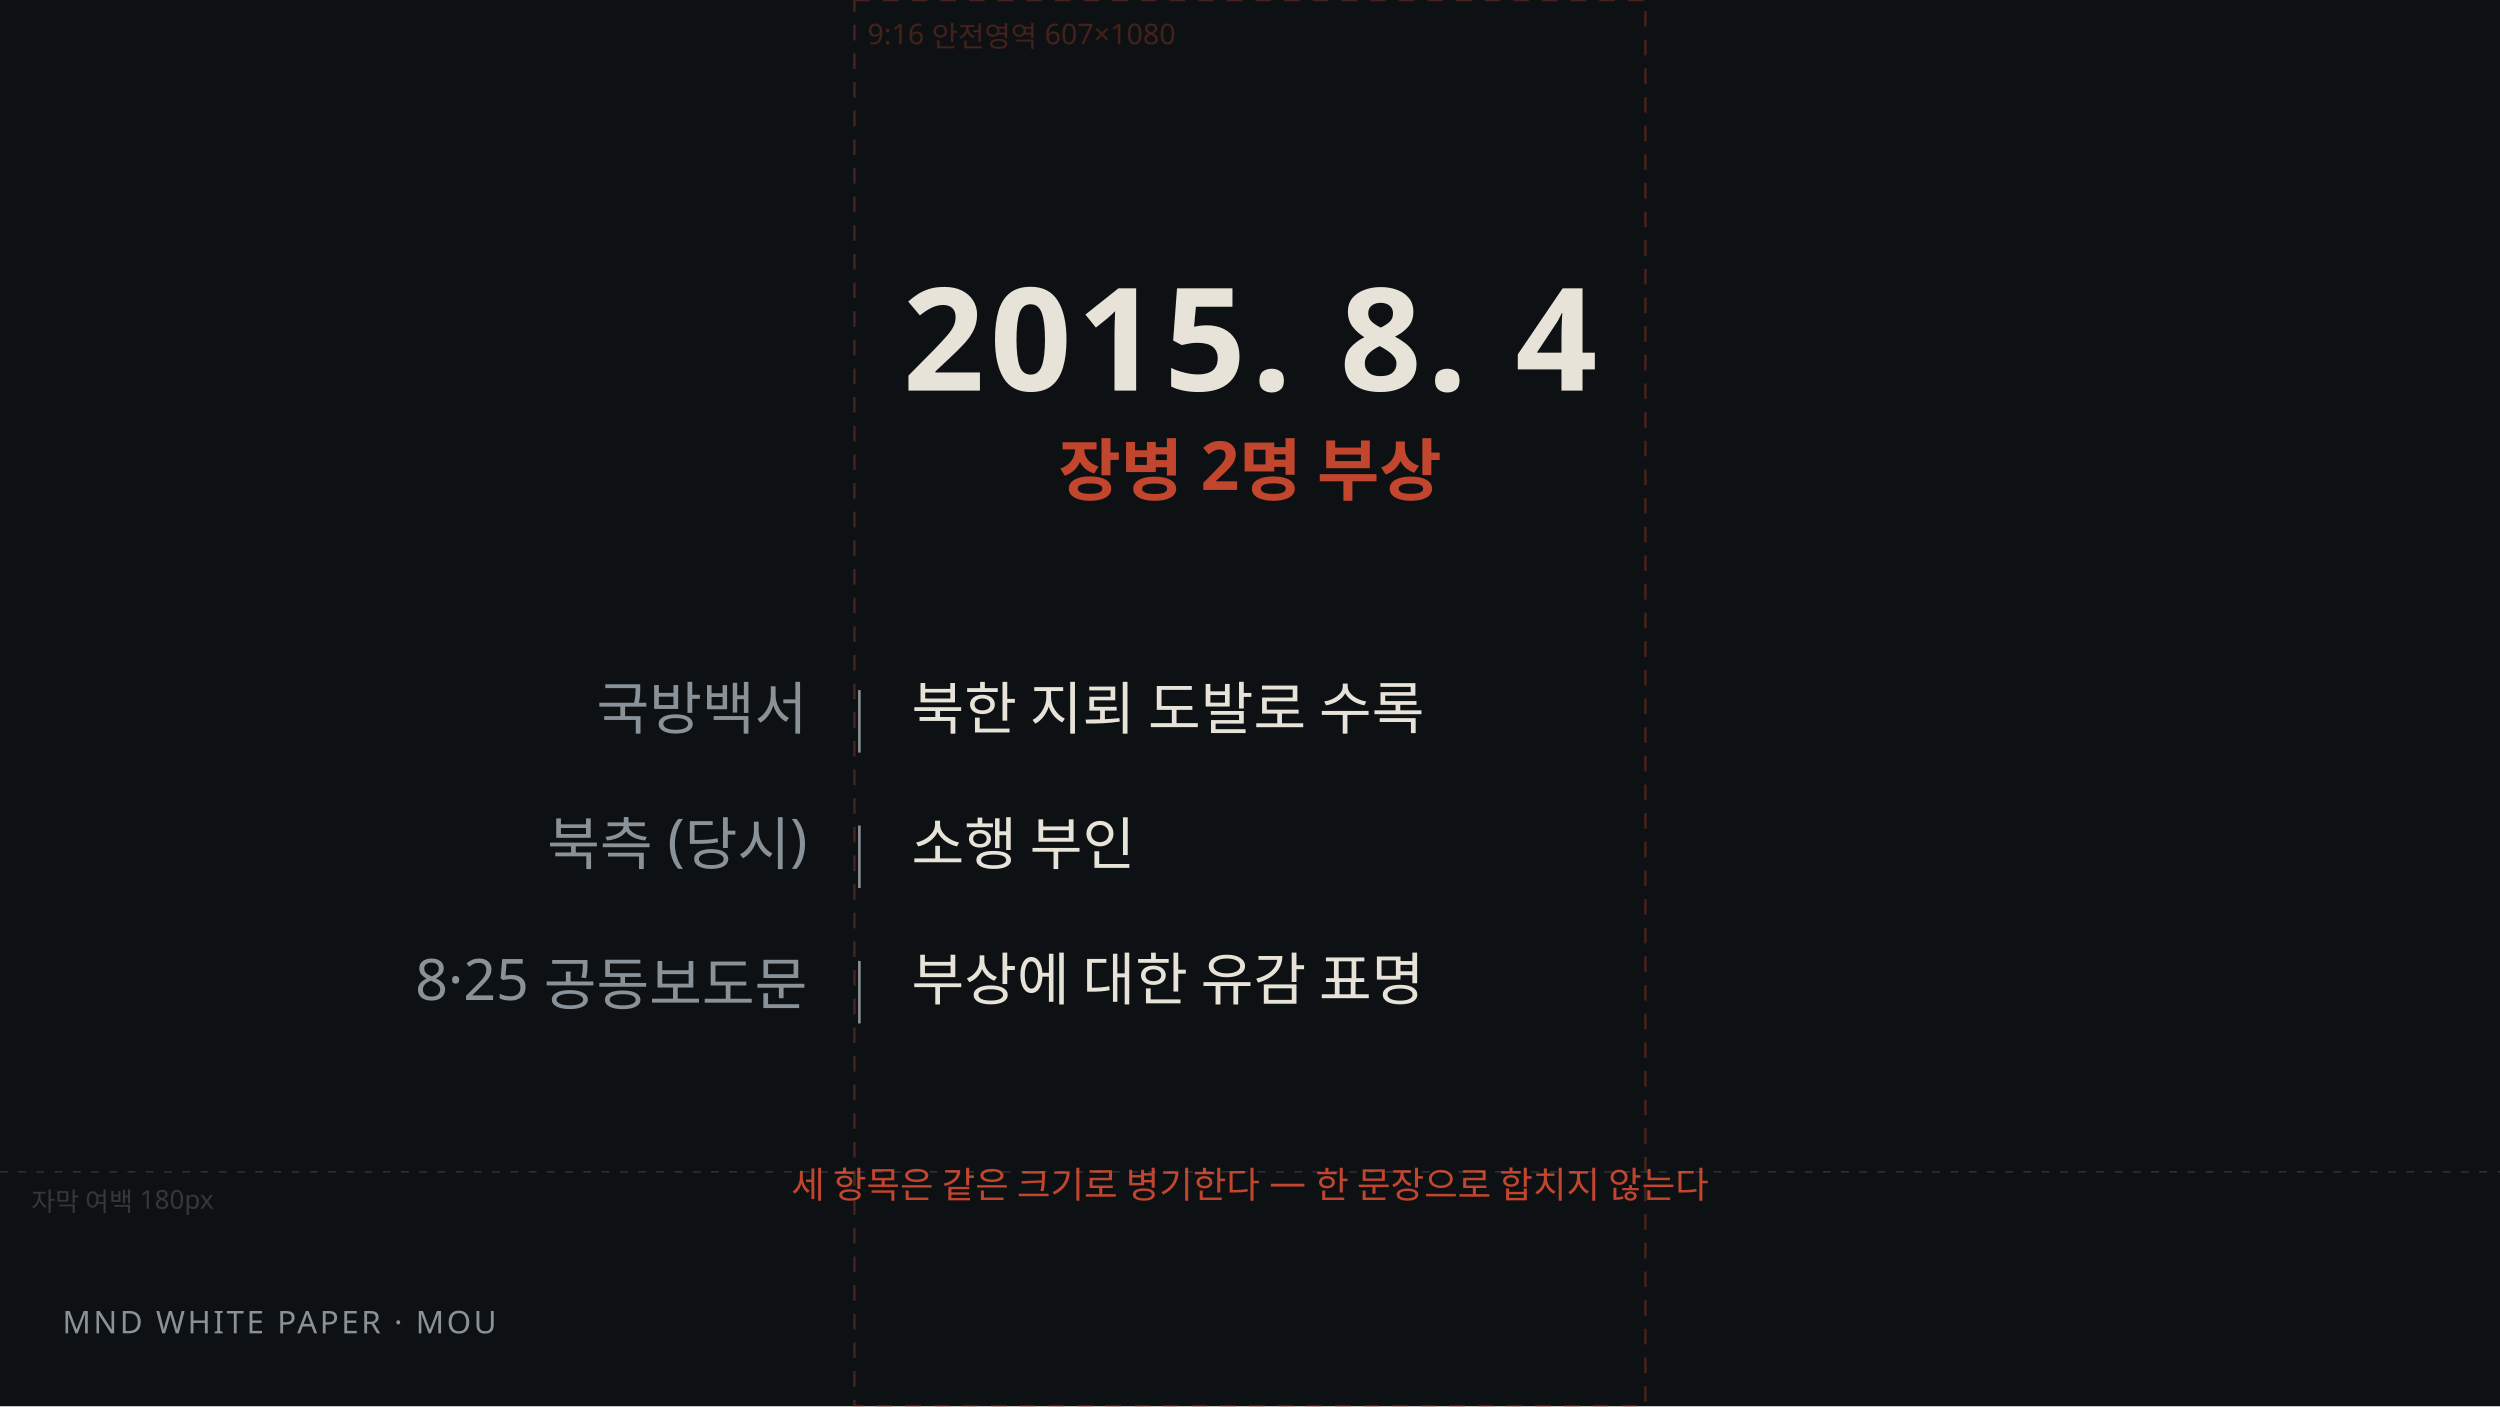
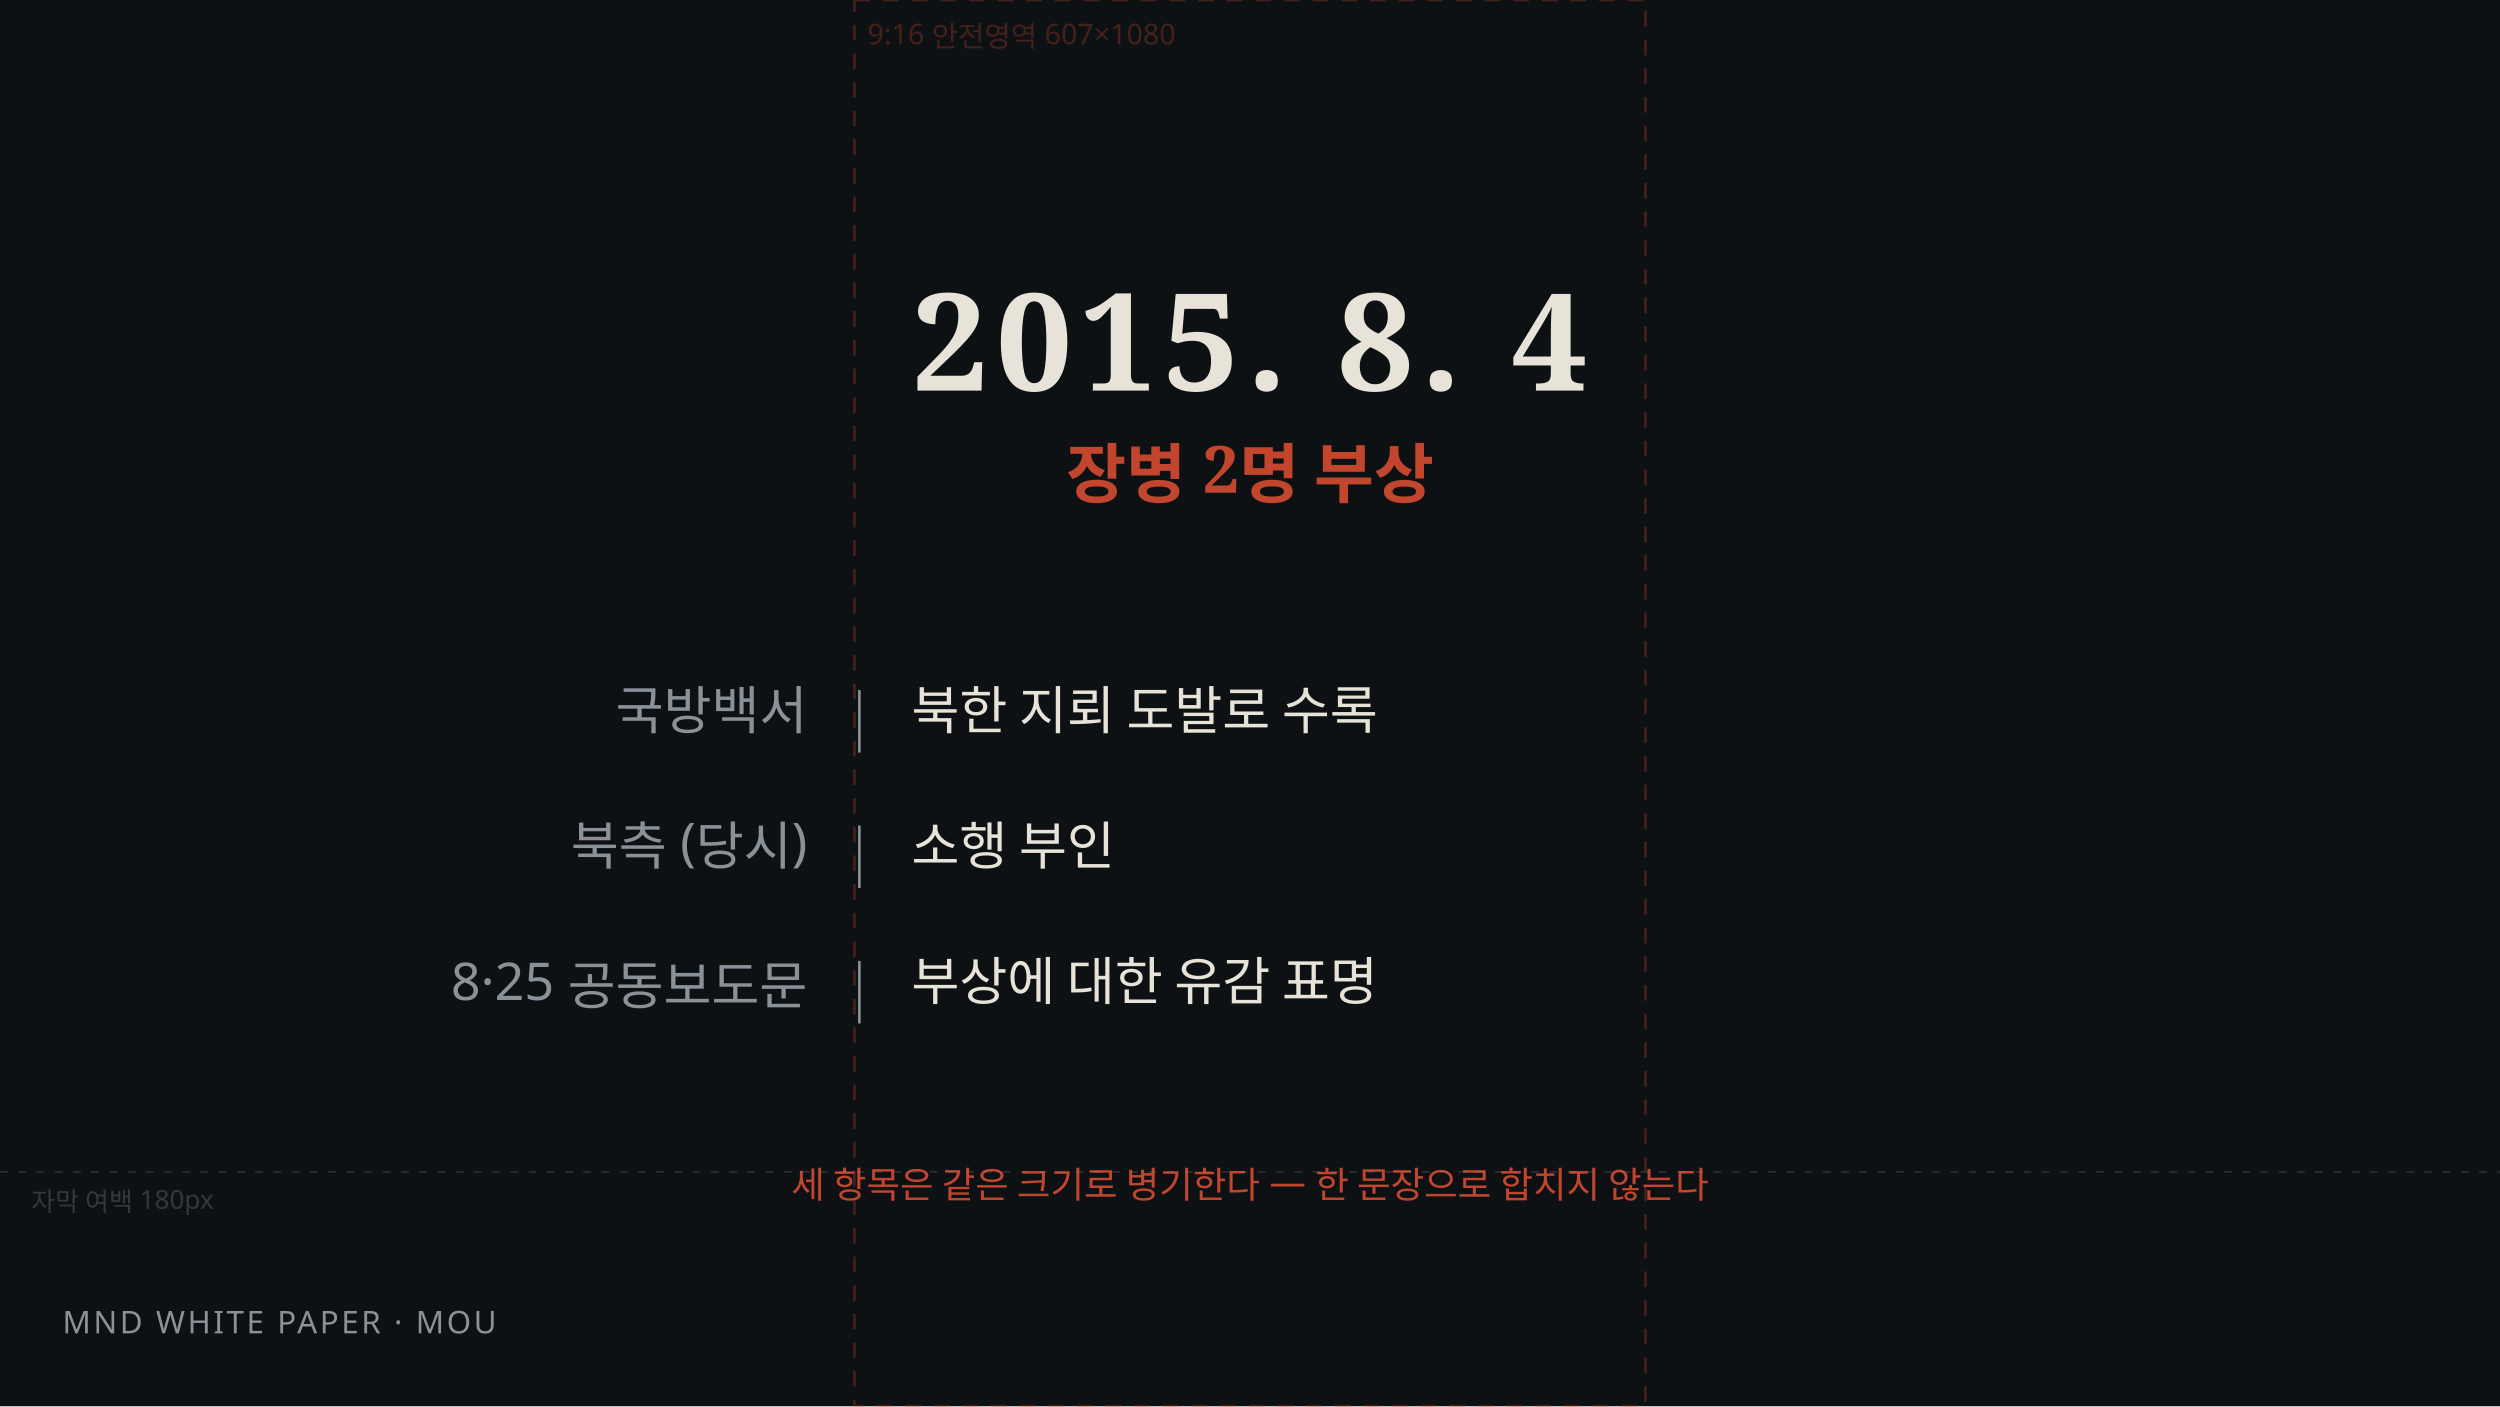
<svg xmlns="http://www.w3.org/2000/svg" viewBox="0 0 1920 1080" width="1920" height="1080" role="img" aria-label="0장 2015 귀속 3행">
  <rect width="1920" height="1080" fill="#0E1113" />
-   <text x="960.0" y="300" font-family="'SB AggroOTF Bold','SB AggroOTF','SB Aggro OTF','SB 어그로체','Pretendard','Noto Sans KR',sans-serif" font-size="110" font-weight="700" fill="#E8E3D9" text-anchor="middle" letter-spacing="4" opacity="1">2015. 8. 4</text>
-   <text x="960.0" y="380" font-family="'SB AggroOTF Bold','SB AggroOTF','SB Aggro OTF','SB 어그로체','Pretendard','Noto Sans KR',sans-serif" font-size="52" font-weight="700" fill="#C2452D" text-anchor="middle" letter-spacing="0" opacity="1">장병 2명 부상</text>
-   <text x="620.0" y="560" font-family="'SB AggroOTF Bold','SB AggroOTF','SB Aggro OTF','SB 어그로체','Pretendard','Noto Sans KR',sans-serif" font-size="44" font-weight="500" fill="#8A9299" text-anchor="end" letter-spacing="0" opacity="1">국방백서</text>
+   <text x="960.0" y="300" font-family="'Noto Serif KR','본명조','Source Han Serif K','KoPubWorld바탕체','나눔명조','NanumMyeongjo',serif" font-size="104" font-weight="700" fill="#E8E3D9" text-anchor="middle" letter-spacing="6" opacity="1">2015. 8. 4</text>
+   <text x="960.0" y="382" font-family="'Noto Serif KR','본명조','Source Han Serif K','KoPubWorld바탕체','나눔명조','NanumMyeongjo',serif" font-size="50" font-weight="700" fill="#C2452D" text-anchor="middle" letter-spacing="0" opacity="1">장병 2명 부상</text>
+   <text x="620.0" y="560" font-family="'Pretendard','Noto Sans KR','본고딕','Source Han Sans K','나눔고딕','NanumGothic',sans-serif" font-size="40" font-weight="500" fill="#8A9299" text-anchor="end" letter-spacing="0" opacity="1">국방백서</text>
  <line x1="660.0" y1="530" x2="660.0" y2="578" stroke="#8A9299" stroke-width="2" />
-   <text x="700.0" y="560" font-family="'SB AggroOTF Bold','SB AggroOTF','SB Aggro OTF','SB 어그로체','Pretendard','Noto Sans KR',sans-serif" font-size="44" font-weight="500" fill="#E8E3D9" text-anchor="start" letter-spacing="0" opacity="1">북한 지뢰 도발로 수록</text>
-   <text x="620.0" y="664" font-family="'SB AggroOTF Bold','SB AggroOTF','SB Aggro OTF','SB 어그로체','Pretendard','Noto Sans KR',sans-serif" font-size="44" font-weight="500" fill="#8A9299" text-anchor="end" letter-spacing="0" opacity="1">북측 (당시)</text>
+   <text x="700.0" y="560" font-family="'Pretendard','Noto Sans KR','본고딕','Source Han Sans K','나눔고딕','NanumGothic',sans-serif" font-size="40" font-weight="500" fill="#E8E3D9" text-anchor="start" letter-spacing="0" opacity="1">북한 지뢰 도발로 수록</text>
+   <text x="620.0" y="664" font-family="'Pretendard','Noto Sans KR','본고딕','Source Han Sans K','나눔고딕','NanumGothic',sans-serif" font-size="40" font-weight="500" fill="#8A9299" text-anchor="end" letter-spacing="0" opacity="1">북측 (당시)</text>
  <line x1="660.0" y1="634" x2="660.0" y2="682" stroke="#8A9299" stroke-width="2" />
-   <text x="700.0" y="664" font-family="'SB AggroOTF Bold','SB AggroOTF','SB Aggro OTF','SB 어그로체','Pretendard','Noto Sans KR',sans-serif" font-size="44" font-weight="500" fill="#E8E3D9" text-anchor="start" letter-spacing="0" opacity="1">소행 부인</text>
-   <text x="620.0" y="768" font-family="'SB AggroOTF Bold','SB AggroOTF','SB Aggro OTF','SB 어그로체','Pretendard','Noto Sans KR',sans-serif" font-size="44" font-weight="500" fill="#8A9299" text-anchor="end" letter-spacing="0" opacity="1">8·25 공동보도문</text>
+   <text x="700.0" y="664" font-family="'Pretendard','Noto Sans KR','본고딕','Source Han Sans K','나눔고딕','NanumGothic',sans-serif" font-size="40" font-weight="500" fill="#E8E3D9" text-anchor="start" letter-spacing="0" opacity="1">소행 부인</text>
+   <text x="620.0" y="768" font-family="'Pretendard','Noto Sans KR','본고딕','Source Han Sans K','나눔고딕','NanumGothic',sans-serif" font-size="40" font-weight="500" fill="#8A9299" text-anchor="end" letter-spacing="0" opacity="1">8·25 공동보도문</text>
  <line x1="660.0" y1="738" x2="660.0" y2="786" stroke="#8A9299" stroke-width="2" />
-   <text x="700.0" y="768" font-family="'SB AggroOTF Bold','SB AggroOTF','SB Aggro OTF','SB 어그로체','Pretendard','Noto Sans KR',sans-serif" font-size="44" font-weight="500" fill="#E8E3D9" text-anchor="start" letter-spacing="0" opacity="1">부상에 대한 유감 표명</text>
-   <text x="960.0" y="920" font-family="'SB AggroOTF Bold','SB AggroOTF','SB Aggro OTF','SB 어그로체','Pretendard','Noto Sans KR',sans-serif" font-size="28" font-weight="400" fill="#C2452D" text-anchor="middle" letter-spacing="0" opacity="1">세 항목은 같은 크기로 병기한다 — 한 문장으로 합치지 않는다</text>
-   <text x="48" y="1024" font-family="'SB AggroOTF Bold','SB AggroOTF','SB Aggro OTF','SB 어그로체','Pretendard','Noto Sans KR',sans-serif" font-size="24" letter-spacing="2" fill="#8A9299">MND WHITE PAPER · MOU</text>
+   <text x="700.0" y="768" font-family="'Pretendard','Noto Sans KR','본고딕','Source Han Sans K','나눔고딕','NanumGothic',sans-serif" font-size="40" font-weight="500" fill="#E8E3D9" text-anchor="start" letter-spacing="0" opacity="1">부상에 대한 유감 표명</text>
+   <text x="960.0" y="920" font-family="'Pretendard','Noto Sans KR','본고딕','Source Han Sans K','나눔고딕','NanumGothic',sans-serif" font-size="28" font-weight="400" fill="#C2452D" text-anchor="middle" letter-spacing="0" opacity="1">세 항목은 같은 크기로 병기한다 — 한 문장으로 합치지 않는다</text>
+   <text x="48" y="1024" font-family="'Pretendard','Noto Sans KR','본고딕','Source Han Sans K','나눔고딕','NanumGothic',sans-serif" font-size="24" letter-spacing="2" fill="#8A9299">MND WHITE PAPER · MOU</text>
  <g class="guide" opacity="0.30">
    <rect x="656.2" y="0" width="607.5" height="1080" fill="none" stroke="#C2452D" stroke-width="2" stroke-dasharray="12 10" />
-     <text x="666.2" y="34" font-family="'SB AggroOTF Bold','SB AggroOTF','SB Aggro OTF','SB 어그로체','Pretendard','Noto Sans KR',sans-serif" font-size="22" fill="#C2452D">9:16 안전영역 607×1080</text>
+     <text x="666.2" y="34" font-family="'Pretendard','Noto Sans KR','본고딕','Source Han Sans K','나눔고딕','NanumGothic',sans-serif" font-size="22" fill="#C2452D">9:16 안전영역 607×1080</text>
    <line x1="0" y1="900" x2="1920" y2="900" stroke="#8A9299" stroke-width="1" stroke-dasharray="6 8" />
-     <text x="24" y="930" font-family="'SB AggroOTF Bold','SB AggroOTF','SB Aggro OTF','SB 어그로체','Pretendard','Noto Sans KR',sans-serif" font-size="20" fill="#8A9299">자막 여백 180px</text>
+     <text x="24" y="930" font-family="'Pretendard','Noto Sans KR','본고딕','Source Han Sans K','나눔고딕','NanumGothic',sans-serif" font-size="20" fill="#8A9299">자막 여백 180px</text>
  </g>
</svg>
